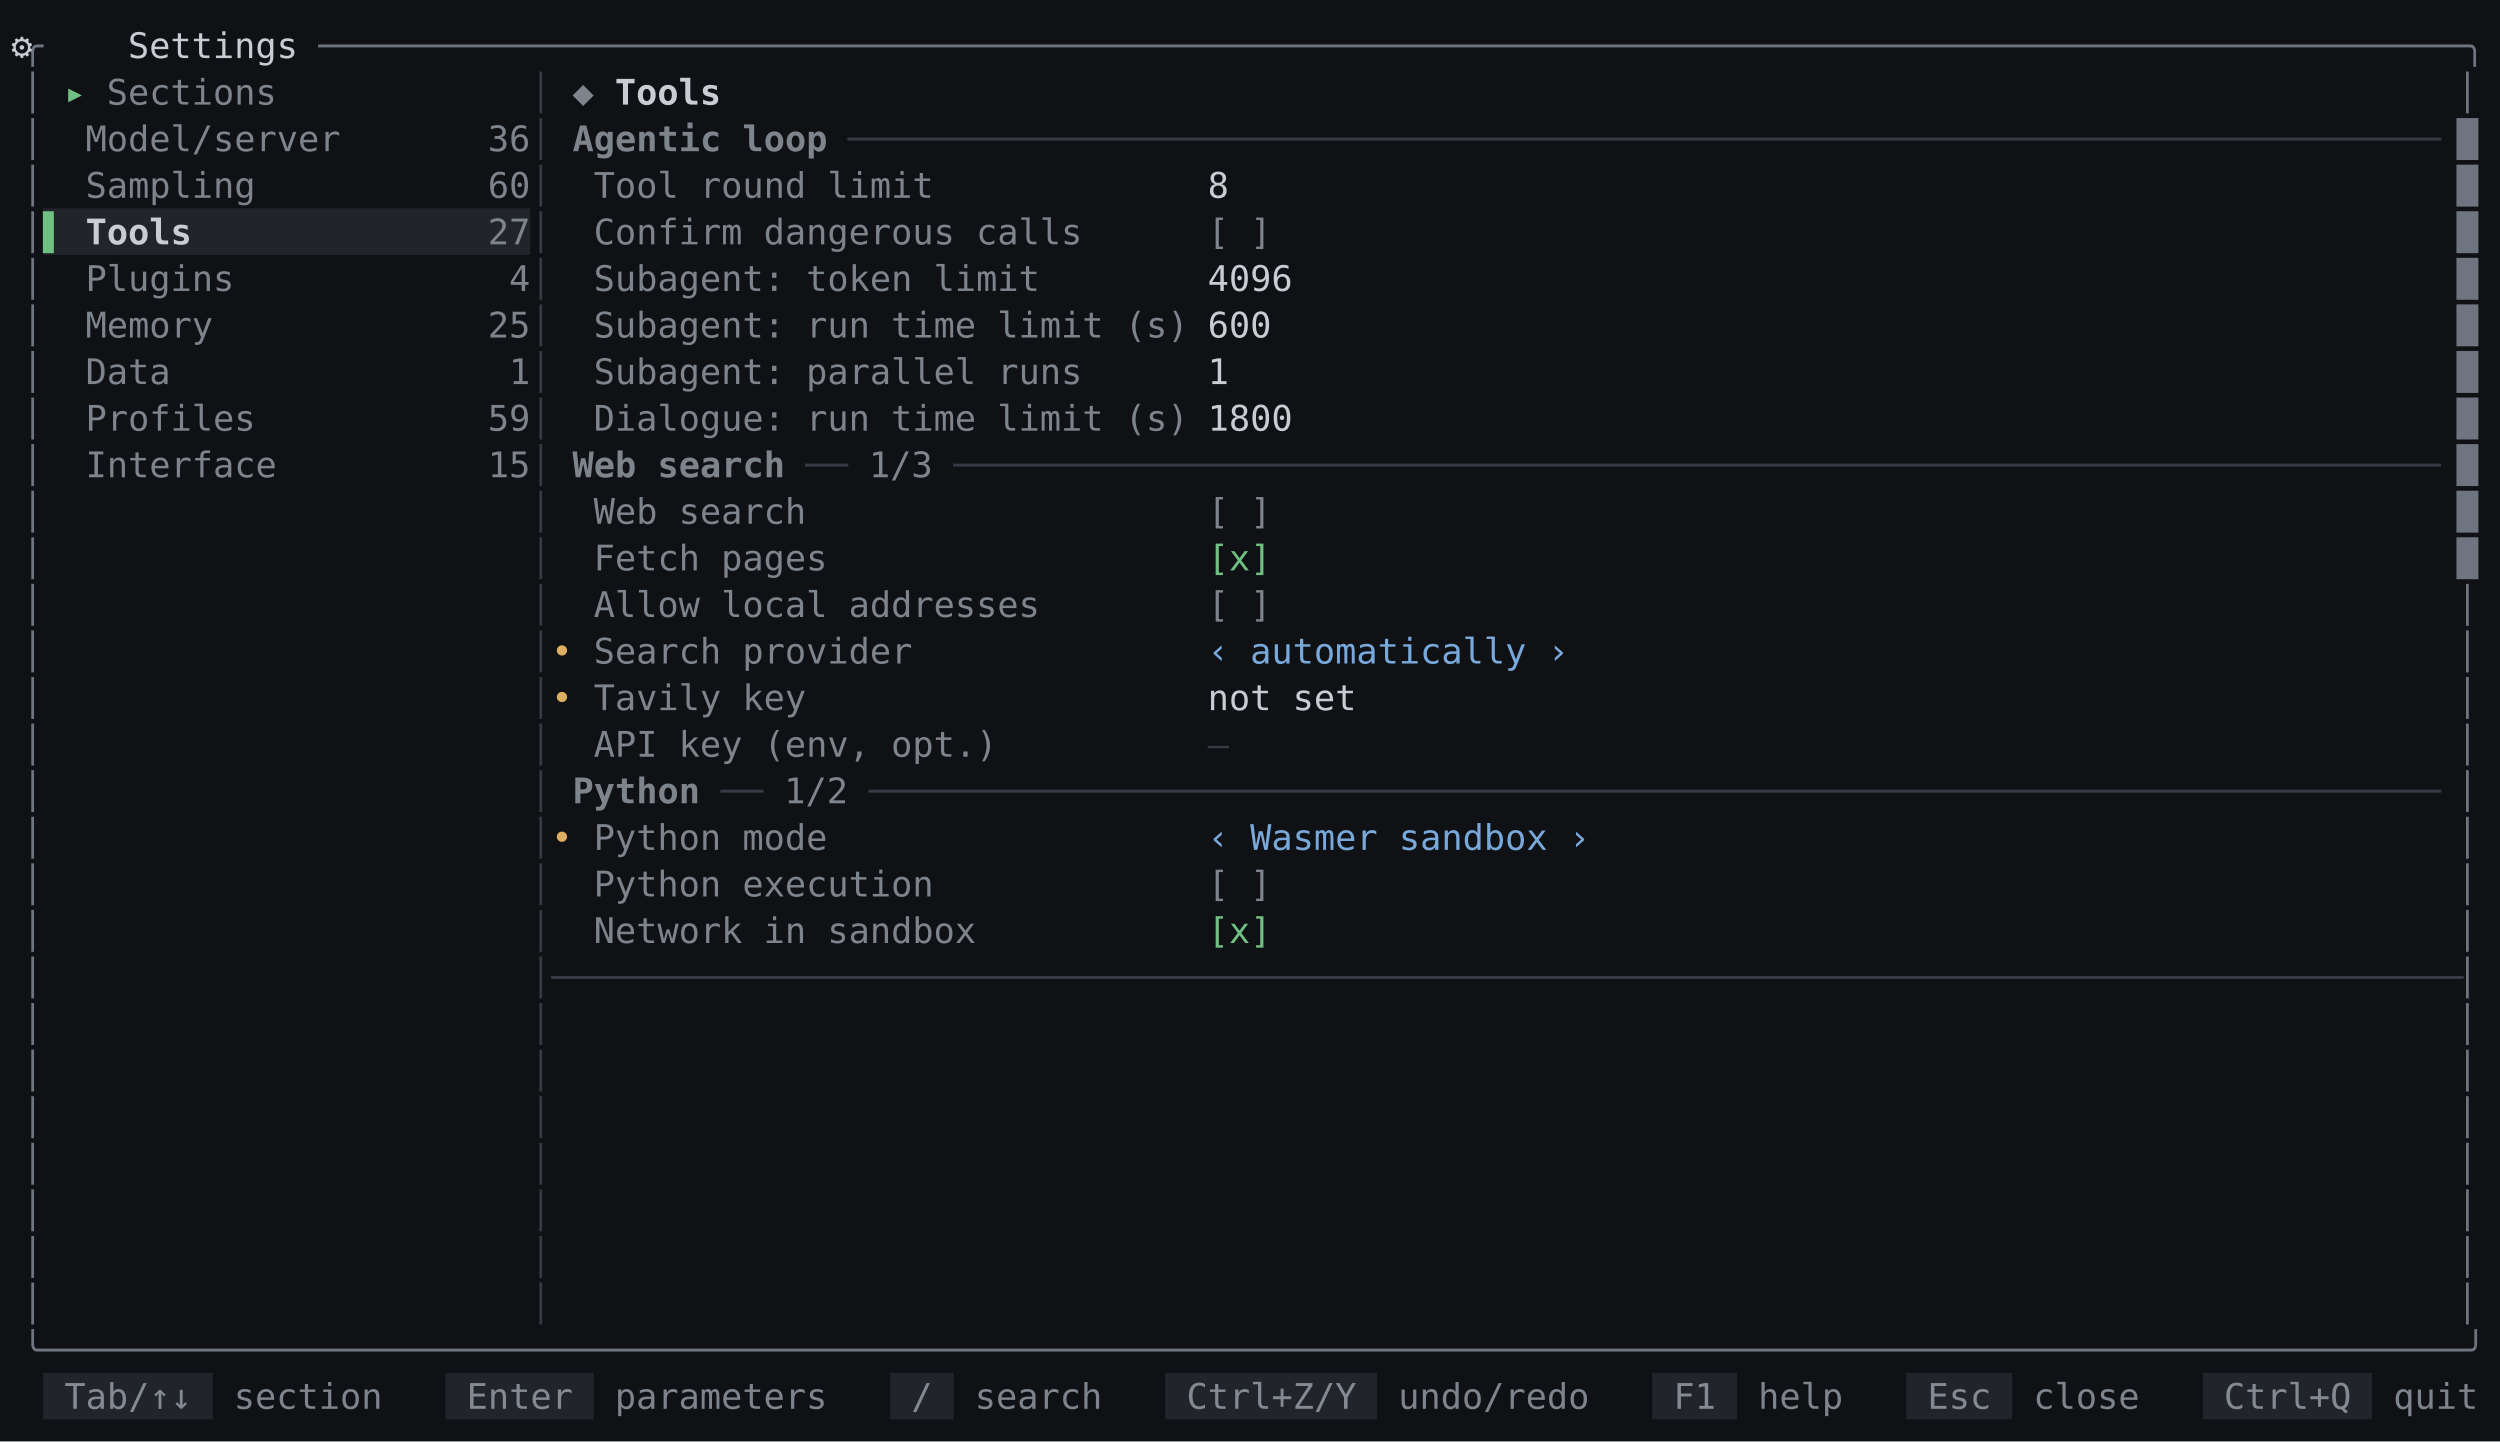
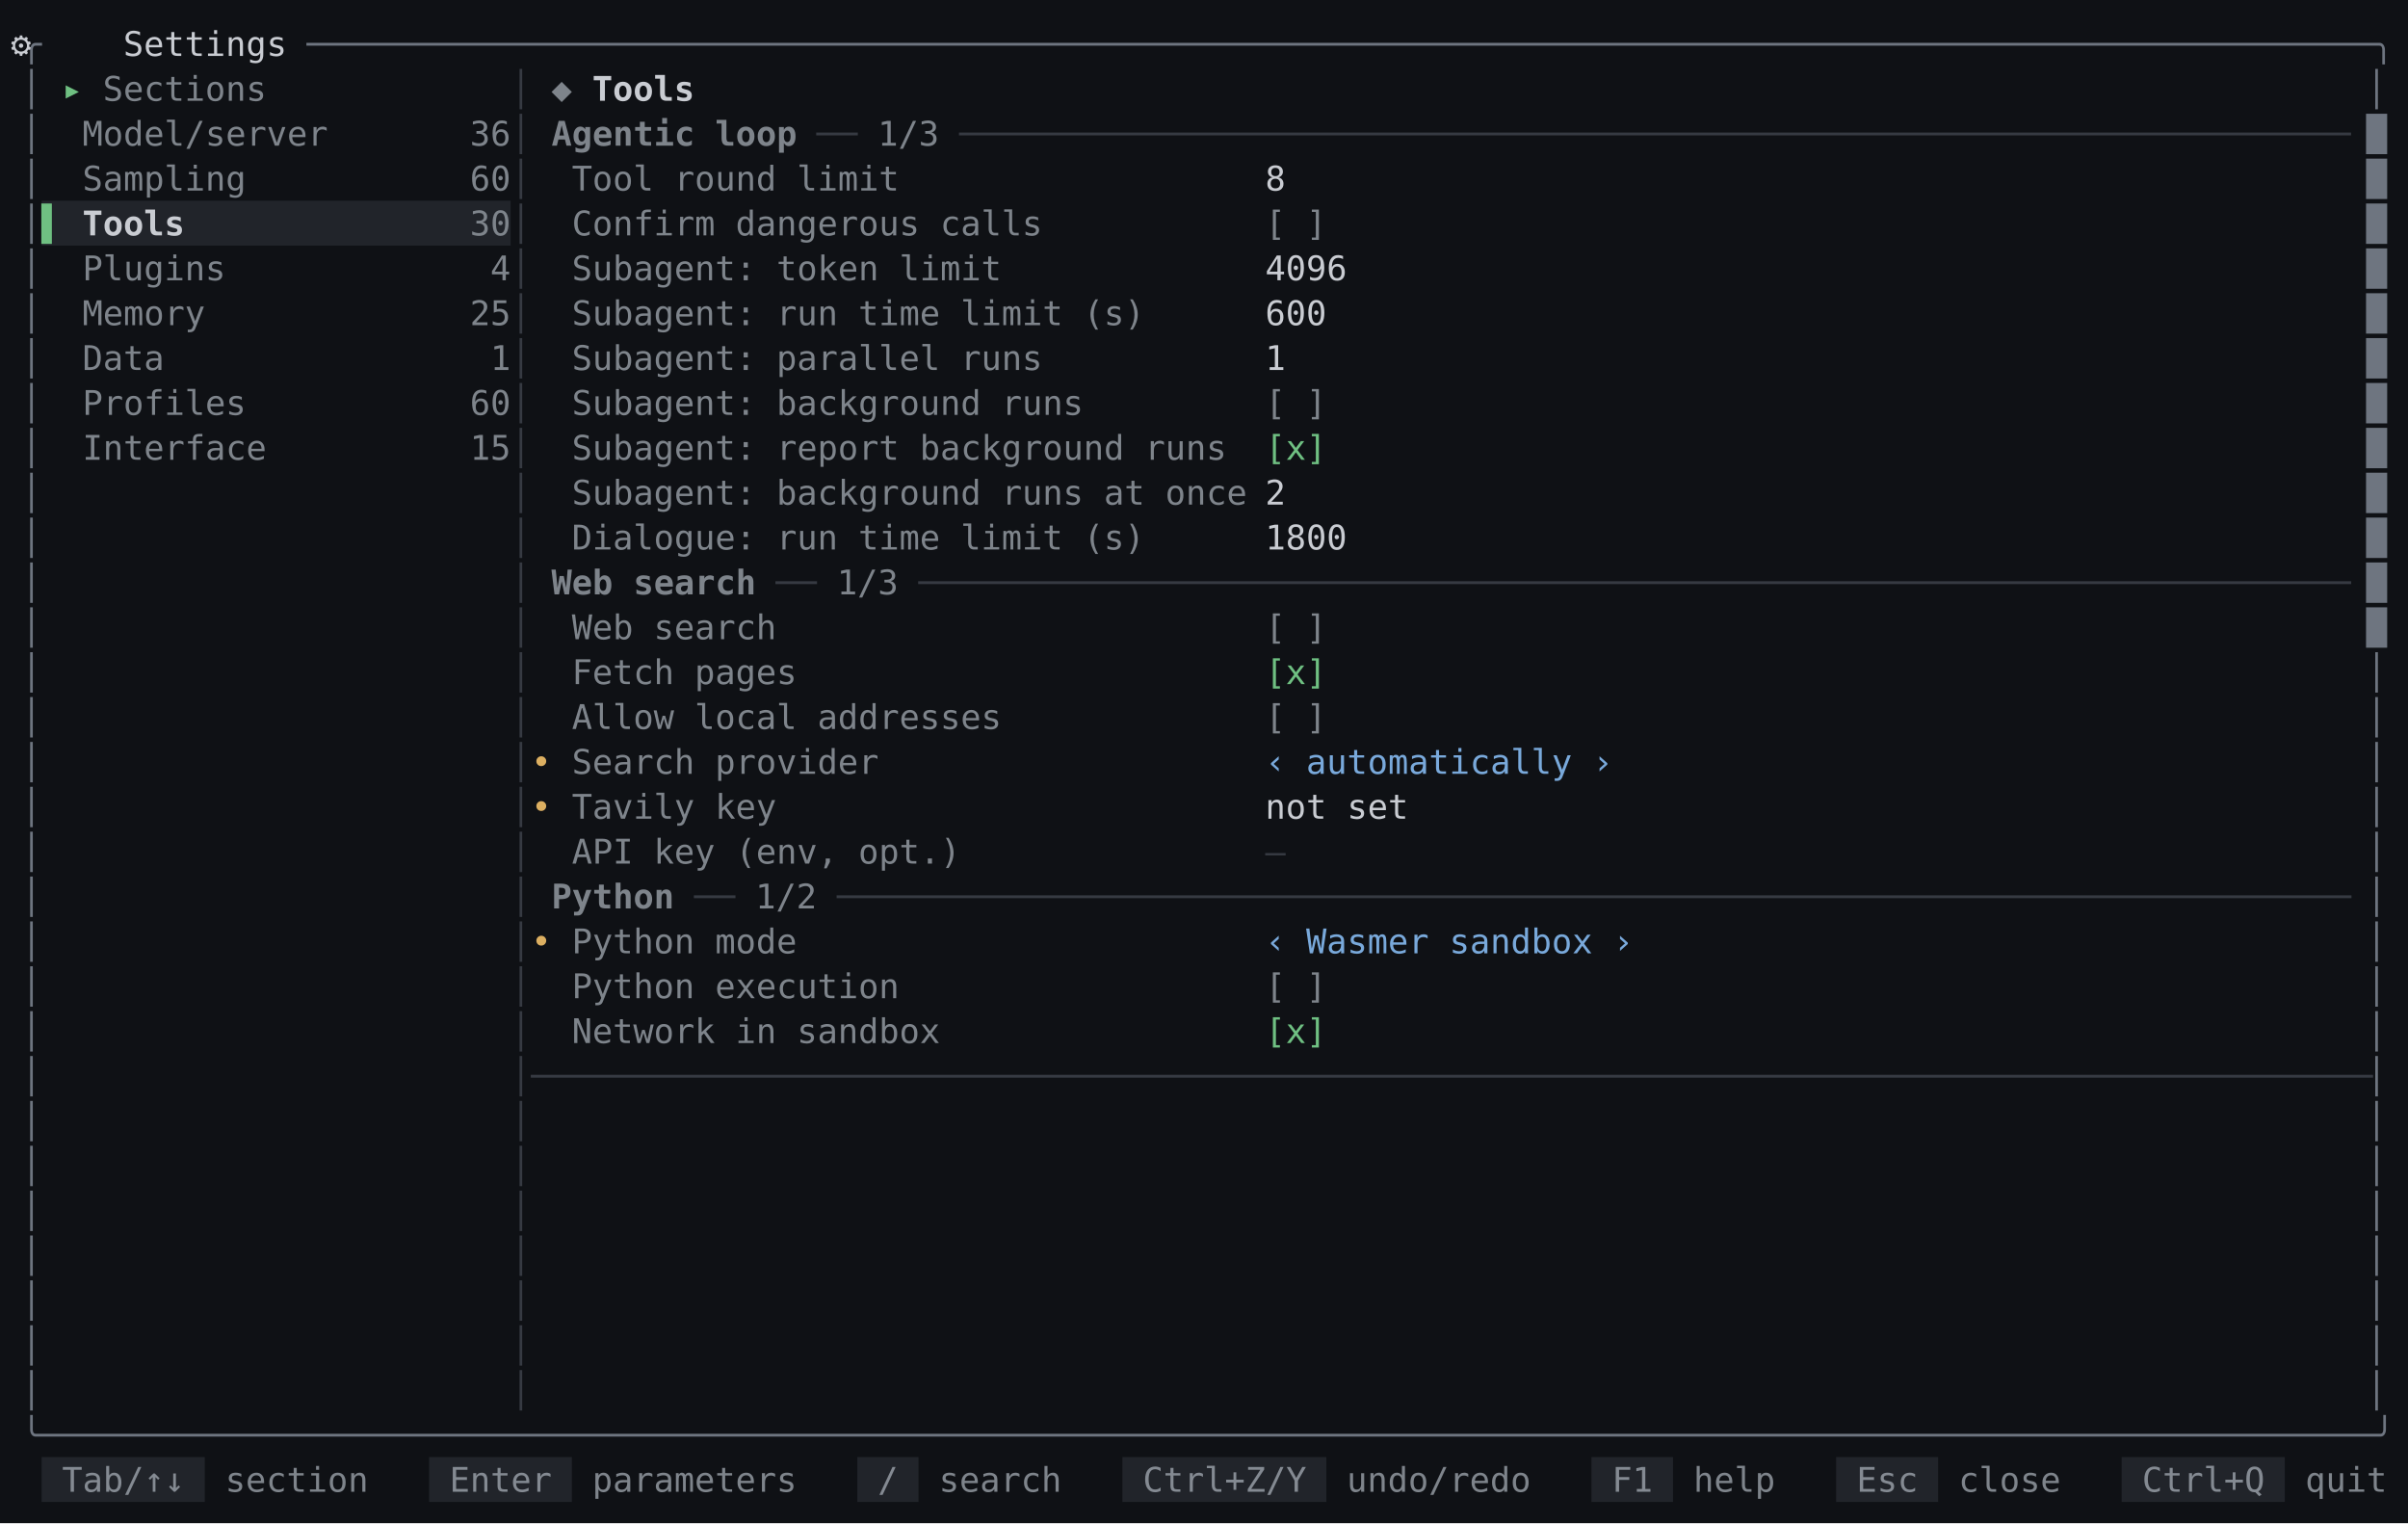
- <svg xmlns="http://www.w3.org/2000/svg" id="settings-tools-dark-en" viewBox="0 0 1133.6 653.6" width="1133.6" height="653.6" role="img" aria-label="mindfork — the settings tools screen, dark theme">
+ <svg xmlns="http://www.w3.org/2000/svg" id="settings-tools-dark-en" viewBox="0 0 1133.6 716.96" width="1133.6" height="716.96" role="img" aria-label="mindfork — the settings tools screen, dark theme">
  <style>
@font-face{font-family:'JetBrains Mono';src:url('/fonts/JetBrainsMono-Regular.woff2') format('woff2');font-weight:400;font-style:normal;font-display:swap}
@font-face{font-family:'JetBrains Mono';src:url('/fonts/JetBrainsMono-Bold.woff2') format('woff2');font-weight:700;font-style:normal;font-display:swap}
@font-face{font-family:'JetBrains Mono';src:url('/fonts/JetBrainsMono-Italic.woff2') format('woff2');font-weight:400;font-style:italic;font-display:swap}
#settings-tools-dark-en text{font:16px 'JetBrains Mono',monospace;fill:#c9ccd2}#settings-tools-dark-en .b{font-weight:700}#settings-tools-dark-en .i{font-style:italic}#settings-tools-dark-en .u{text-decoration:underline}#settings-tools-dark-en .st{text-decoration:line-through}#settings-tools-dark-en .u.st{text-decoration:underline line-through}
</style>
  <rect width="100%" height="100%" fill="#0f1115" />
  <text xml:space="preserve" y="26.32">
    <tspan x="10" fill="#6e7580">╭</tspan>
    <tspan x="34" text-anchor="middle">⚙</tspan>
    <tspan x="58" textLength="86.4">Settings </tspan>
    <tspan x="144.4" textLength="979.2" fill="#6e7580">─────────────────────────────────────────────────────────────────────────────────────────────────────╮</tspan>
  </text>
  <text xml:space="preserve" y="47.44">
    <tspan x="10" fill="#6e7580">│</tspan>
    <tspan x="29.2" textLength="19.2" fill="#6fc082">▸ </tspan>
    <tspan x="48.4" textLength="86.4" fill="#7e848b">Sections </tspan>
    <tspan x="240.4" fill="#363a42">│</tspan>
    <tspan x="259.6" textLength="19.2" fill="#7e848b">◆ </tspan>
    <tspan x="278.8" textLength="57.6" class="b">Tools </tspan>
    <tspan x="1114" fill="#6e7580">│</tspan>
  </text>
  <text xml:space="preserve" y="68.56">
    <tspan x="10" fill="#6e7580">│</tspan>
    <tspan x="38.8" textLength="115.2" fill="#7e848b">Model/server</tspan>
    <tspan x="221.2" textLength="19.2" fill="#7e848b">36</tspan>
    <tspan x="240.4" fill="#363a42">│</tspan>
    <tspan x="259.6" textLength="124.8" class="b" fill="#7e848b">Agentic loop </tspan>
-     <tspan x="384.4" textLength="720" fill="#363a42">───────────────────────────────────────────────────────────────────────────</tspan>
+     <tspan x="384.4" textLength="28.8" fill="#363a42">── </tspan>
+     <tspan x="413.2" textLength="38.4" fill="#7e848b">1/3 </tspan>
+     <tspan x="451.6" textLength="652.8" fill="#363a42">────────────────────────────────────────────────────────────────────</tspan>
    <tspan x="1114" fill="#6e7580">█</tspan>
  </text>
  <text xml:space="preserve" y="89.68">
    <tspan x="10" fill="#6e7580">│</tspan>
    <tspan x="38.8" textLength="76.8" fill="#7e848b">Sampling</tspan>
    <tspan x="221.2" textLength="19.2" fill="#7e848b">60</tspan>
    <tspan x="240.4" fill="#363a42">│</tspan>
    <tspan x="269.2" textLength="153.6" fill="#7e848b">Tool round limit</tspan>
-     <tspan x="547.6" textLength="566.4">8                                                          </tspan>
+     <tspan x="595.6" textLength="518.4">8                                                     </tspan>
    <tspan x="1114" fill="#6e7580">█</tspan>
  </text>
  <rect x="19.6" y="94.48" width="220.8" height="21.12" fill="#21242a" />
  <text xml:space="preserve" y="110.8">
    <tspan x="10" fill="#6e7580">│</tspan>
    <tspan x="19.6" textLength="19.2" fill="#6fc082">▌ </tspan>
    <tspan x="38.8" textLength="48" class="b">Tools</tspan>
-     <tspan x="221.2" textLength="19.2" fill="#7e848b">27</tspan>
+     <tspan x="221.2" textLength="19.2" fill="#7e848b">30</tspan>
    <tspan x="240.4" fill="#363a42">│</tspan>
    <tspan x="269.2" textLength="220.8" fill="#7e848b">Confirm dangerous calls</tspan>
-     <tspan x="547.6" textLength="28.8" fill="#7e848b">[ ]</tspan>
+     <tspan x="595.6" textLength="28.8" fill="#7e848b">[ ]</tspan>
    <tspan x="1114" fill="#6e7580">█</tspan>
  </text>
  <text xml:space="preserve" y="131.92">
    <tspan x="10" fill="#6e7580">│</tspan>
    <tspan x="38.8" textLength="67.2" fill="#7e848b">Plugins</tspan>
    <tspan x="230.8" fill="#7e848b">4</tspan>
    <tspan x="240.4" fill="#363a42">│</tspan>
    <tspan x="269.2" textLength="201.6" fill="#7e848b">Subagent: token limit</tspan>
-     <tspan x="547.6" textLength="566.4">4096                                                       </tspan>
+     <tspan x="595.6" textLength="518.4">4096                                                  </tspan>
    <tspan x="1114" fill="#6e7580">█</tspan>
  </text>
  <text xml:space="preserve" y="153.04">
    <tspan x="10" fill="#6e7580">│</tspan>
    <tspan x="38.8" textLength="57.6" fill="#7e848b">Memory</tspan>
    <tspan x="221.2" textLength="19.2" fill="#7e848b">25</tspan>
    <tspan x="240.4" fill="#363a42">│</tspan>
    <tspan x="269.2" textLength="268.8" fill="#7e848b">Subagent: run time limit (s)</tspan>
-     <tspan x="547.6" textLength="566.4">600                                                        </tspan>
+     <tspan x="595.6" textLength="518.4">600                                                   </tspan>
    <tspan x="1114" fill="#6e7580">█</tspan>
  </text>
  <text xml:space="preserve" y="174.16">
    <tspan x="10" fill="#6e7580">│</tspan>
    <tspan x="38.8" textLength="38.4" fill="#7e848b">Data</tspan>
    <tspan x="230.8" fill="#7e848b">1</tspan>
    <tspan x="240.4" fill="#363a42">│</tspan>
    <tspan x="269.2" textLength="220.8" fill="#7e848b">Subagent: parallel runs</tspan>
-     <tspan x="547.6" textLength="566.4">1                                                          </tspan>
+     <tspan x="595.6" textLength="518.4">1                                                     </tspan>
    <tspan x="1114" fill="#6e7580">█</tspan>
  </text>
  <text xml:space="preserve" y="195.28">
    <tspan x="10" fill="#6e7580">│</tspan>
    <tspan x="38.8" textLength="76.8" fill="#7e848b">Profiles</tspan>
-     <tspan x="221.2" textLength="19.2" fill="#7e848b">59</tspan>
-     <tspan x="240.4" fill="#363a42">│</tspan>
-     <tspan x="269.2" textLength="268.8" fill="#7e848b">Dialogue: run time limit (s)</tspan>
-     <tspan x="547.6" textLength="566.4">1800                                                       </tspan>
+     <tspan x="221.2" textLength="19.2" fill="#7e848b">60</tspan>
+     <tspan x="240.4" fill="#363a42">│</tspan>
+     <tspan x="269.2" textLength="240" fill="#7e848b">Subagent: background runs</tspan>
+     <tspan x="595.6" textLength="28.8" fill="#7e848b">[ ]</tspan>
    <tspan x="1114" fill="#6e7580">█</tspan>
  </text>
  <text xml:space="preserve" y="216.4">
    <tspan x="10" fill="#6e7580">│</tspan>
    <tspan x="38.8" textLength="86.4" fill="#7e848b">Interface</tspan>
    <tspan x="221.2" textLength="19.2" fill="#7e848b">15</tspan>
+     <tspan x="240.4" fill="#363a42">│</tspan>
+     <tspan x="269.2" textLength="307.2" fill="#7e848b">Subagent: report background runs</tspan>
+     <tspan x="595.6" textLength="28.8" fill="#6fc082">[x]</tspan>
+     <tspan x="1114" fill="#6e7580">█</tspan>
+   </text>
+   <text xml:space="preserve" y="237.52">
+     <tspan x="10" fill="#6e7580">│</tspan>
+     <tspan x="240.4" fill="#363a42">│</tspan>
+     <tspan x="269.2" textLength="316.8" fill="#7e848b">Subagent: background runs at once</tspan>
+     <tspan x="595.6" textLength="518.4">2                                                     </tspan>
+     <tspan x="1114" fill="#6e7580">█</tspan>
+   </text>
+   <text xml:space="preserve" y="258.64">
+     <tspan x="10" fill="#6e7580">│</tspan>
+     <tspan x="240.4" fill="#363a42">│</tspan>
+     <tspan x="269.2" textLength="268.8" fill="#7e848b">Dialogue: run time limit (s)</tspan>
+     <tspan x="595.6" textLength="518.4">1800                                                  </tspan>
+     <tspan x="1114" fill="#6e7580">█</tspan>
+   </text>
+   <text xml:space="preserve" y="279.76">
+     <tspan x="10" fill="#6e7580">│</tspan>
    <tspan x="240.4" fill="#363a42">│</tspan>
    <tspan x="259.6" textLength="105.6" class="b" fill="#7e848b">Web search </tspan>
    <tspan x="365.2" textLength="28.8" fill="#363a42">── </tspan>
    <tspan x="394" textLength="38.4" fill="#7e848b">1/3 </tspan>
    <tspan x="432.4" textLength="672" fill="#363a42">──────────────────────────────────────────────────────────────────────</tspan>
    <tspan x="1114" fill="#6e7580">█</tspan>
  </text>
-   <text xml:space="preserve" y="237.52">
+   <text xml:space="preserve" y="300.88">
    <tspan x="10" fill="#6e7580">│</tspan>
    <tspan x="240.4" fill="#363a42">│</tspan>
    <tspan x="269.2" textLength="96" fill="#7e848b">Web search</tspan>
-     <tspan x="547.6" textLength="28.8" fill="#7e848b">[ ]</tspan>
-     <tspan x="1114" fill="#6e7580">█</tspan>
-   </text>
-   <text xml:space="preserve" y="258.64">
+     <tspan x="595.6" textLength="28.8" fill="#7e848b">[ ]</tspan>
+     <tspan x="1114" fill="#6e7580">█</tspan>
+   </text>
+   <text xml:space="preserve" y="322">
    <tspan x="10" fill="#6e7580">│</tspan>
    <tspan x="240.4" fill="#363a42">│</tspan>
    <tspan x="269.2" textLength="105.6" fill="#7e848b">Fetch pages</tspan>
-     <tspan x="547.6" textLength="28.8" fill="#6fc082">[x]</tspan>
-     <tspan x="1114" fill="#6e7580">█</tspan>
-   </text>
-   <text xml:space="preserve" y="279.76">
+     <tspan x="595.6" textLength="28.8" fill="#6fc082">[x]</tspan>
+     <tspan x="1114" fill="#6e7580">│</tspan>
+   </text>
+   <text xml:space="preserve" y="343.12">
    <tspan x="10" fill="#6e7580">│</tspan>
    <tspan x="240.4" fill="#363a42">│</tspan>
    <tspan x="269.2" textLength="201.6" fill="#7e848b">Allow local addresses</tspan>
-     <tspan x="547.6" textLength="28.8" fill="#7e848b">[ ]</tspan>
-     <tspan x="1114" fill="#6e7580">│</tspan>
-   </text>
-   <text xml:space="preserve" y="300.88">
+     <tspan x="595.6" textLength="28.8" fill="#7e848b">[ ]</tspan>
+     <tspan x="1114" fill="#6e7580">│</tspan>
+   </text>
+   <text xml:space="preserve" y="364.24">
    <tspan x="10" fill="#6e7580">│</tspan>
    <tspan x="240.4" fill="#363a42">│</tspan>
    <tspan x="250" textLength="19.2" fill="#dcaf61">• </tspan>
    <tspan x="269.2" textLength="144" fill="#7e848b">Search provider</tspan>
-     <tspan x="547.6" textLength="163.2" fill="#79a9db">‹ automatically ›</tspan>
-     <tspan x="1114" fill="#6e7580">│</tspan>
-   </text>
-   <text xml:space="preserve" y="322">
+     <tspan x="595.6" textLength="163.2" fill="#79a9db">‹ automatically ›</tspan>
+     <tspan x="1114" fill="#6e7580">│</tspan>
+   </text>
+   <text xml:space="preserve" y="385.36">
    <tspan x="10" fill="#6e7580">│</tspan>
    <tspan x="240.4" fill="#363a42">│</tspan>
    <tspan x="250" textLength="19.2" fill="#dcaf61">• </tspan>
    <tspan x="269.2" textLength="96" fill="#7e848b">Tavily key</tspan>
-     <tspan x="547.6" textLength="566.4">not set                                                    </tspan>
-     <tspan x="1114" fill="#6e7580">│</tspan>
-   </text>
-   <text xml:space="preserve" y="343.12">
+     <tspan x="595.6" textLength="518.4">not set                                               </tspan>
+     <tspan x="1114" fill="#6e7580">│</tspan>
+   </text>
+   <text xml:space="preserve" y="406.48">
    <tspan x="10" fill="#6e7580">│</tspan>
    <tspan x="240.4" fill="#363a42">│</tspan>
    <tspan x="269.2" textLength="182.4" fill="#7e848b">API key (env, opt.)</tspan>
-     <tspan x="547.6" fill="#363a42">—</tspan>
-     <tspan x="1114" fill="#6e7580">│</tspan>
-   </text>
-   <text xml:space="preserve" y="364.24">
+     <tspan x="595.6" fill="#363a42">—</tspan>
+     <tspan x="1114" fill="#6e7580">│</tspan>
+   </text>
+   <text xml:space="preserve" y="427.6">
    <tspan x="10" fill="#6e7580">│</tspan>
    <tspan x="240.4" fill="#363a42">│</tspan>
    <tspan x="259.6" textLength="67.2" class="b" fill="#7e848b">Python </tspan>
    <tspan x="326.8" textLength="28.8" fill="#363a42">── </tspan>
    <tspan x="355.6" textLength="38.4" fill="#7e848b">1/2 </tspan>
    <tspan x="394" textLength="710.4" fill="#363a42">──────────────────────────────────────────────────────────────────────────</tspan>
    <tspan x="1114" fill="#6e7580">│</tspan>
  </text>
-   <text xml:space="preserve" y="385.36">
+   <text xml:space="preserve" y="448.72">
    <tspan x="10" fill="#6e7580">│</tspan>
    <tspan x="240.4" fill="#363a42">│</tspan>
    <tspan x="250" textLength="19.2" fill="#dcaf61">• </tspan>
    <tspan x="269.2" textLength="105.6" fill="#7e848b">Python mode</tspan>
-     <tspan x="547.6" textLength="172.8" fill="#79a9db">‹ Wasmer sandbox ›</tspan>
-     <tspan x="1114" fill="#6e7580">│</tspan>
-   </text>
-   <text xml:space="preserve" y="406.48">
+     <tspan x="595.6" textLength="172.8" fill="#79a9db">‹ Wasmer sandbox ›</tspan>
+     <tspan x="1114" fill="#6e7580">│</tspan>
+   </text>
+   <text xml:space="preserve" y="469.84">
    <tspan x="10" fill="#6e7580">│</tspan>
    <tspan x="240.4" fill="#363a42">│</tspan>
    <tspan x="269.2" textLength="153.6" fill="#7e848b">Python execution</tspan>
-     <tspan x="547.6" textLength="28.8" fill="#7e848b">[ ]</tspan>
-     <tspan x="1114" fill="#6e7580">│</tspan>
-   </text>
-   <text xml:space="preserve" y="427.6">
+     <tspan x="595.6" textLength="28.8" fill="#7e848b">[ ]</tspan>
+     <tspan x="1114" fill="#6e7580">│</tspan>
+   </text>
+   <text xml:space="preserve" y="490.96">
    <tspan x="10" fill="#6e7580">│</tspan>
    <tspan x="240.4" fill="#363a42">│</tspan>
    <tspan x="269.2" textLength="172.8" fill="#7e848b">Network in sandbox</tspan>
-     <tspan x="547.6" textLength="28.8" fill="#6fc082">[x]</tspan>
-     <tspan x="1114" fill="#6e7580">│</tspan>
-   </text>
-   <text xml:space="preserve" y="448.72">
+     <tspan x="595.6" textLength="28.8" fill="#6fc082">[x]</tspan>
+     <tspan x="1114" fill="#6e7580">│</tspan>
+   </text>
+   <text xml:space="preserve" y="512.08">
    <tspan x="10" fill="#6e7580">│</tspan>
    <tspan x="240.4" textLength="873.6" fill="#363a42">│──────────────────────────────────────────────────────────────────────────────────────────</tspan>
    <tspan x="1114" fill="#6e7580">│</tspan>
  </text>
-   <text xml:space="preserve" y="469.84">
-     <tspan x="10" fill="#6e7580">│</tspan>
-     <tspan x="240.4" fill="#363a42">│</tspan>
-     <tspan x="1114" fill="#6e7580">│</tspan>
-   </text>
-   <text xml:space="preserve" y="490.96">
-     <tspan x="10" fill="#6e7580">│</tspan>
-     <tspan x="240.4" fill="#363a42">│</tspan>
-     <tspan x="1114" fill="#6e7580">│</tspan>
-   </text>
-   <text xml:space="preserve" y="512.08">
-     <tspan x="10" fill="#6e7580">│</tspan>
-     <tspan x="240.4" fill="#363a42">│</tspan>
-     <tspan x="1114" fill="#6e7580">│</tspan>
-   </text>
  <text xml:space="preserve" y="533.2">
    <tspan x="10" fill="#6e7580">│</tspan>
    <tspan x="240.4" fill="#363a42">│</tspan>
    <tspan x="1114" fill="#6e7580">│</tspan>
  </text>
  <text xml:space="preserve" y="554.32">
    <tspan x="10" fill="#6e7580">│</tspan>
    <tspan x="240.4" fill="#363a42">│</tspan>
    <tspan x="1114" fill="#6e7580">│</tspan>
  </text>
  <text xml:space="preserve" y="575.44">
    <tspan x="10" fill="#6e7580">│</tspan>
    <tspan x="240.4" fill="#363a42">│</tspan>
    <tspan x="1114" fill="#6e7580">│</tspan>
  </text>
  <text xml:space="preserve" y="596.56">
    <tspan x="10" fill="#6e7580">│</tspan>
    <tspan x="240.4" fill="#363a42">│</tspan>
    <tspan x="1114" fill="#6e7580">│</tspan>
  </text>
  <text xml:space="preserve" y="617.68">
+     <tspan x="10" fill="#6e7580">│</tspan>
+     <tspan x="240.4" fill="#363a42">│</tspan>
+     <tspan x="1114" fill="#6e7580">│</tspan>
+   </text>
+   <text xml:space="preserve" y="638.8">
+     <tspan x="10" fill="#6e7580">│</tspan>
+     <tspan x="240.4" fill="#363a42">│</tspan>
+     <tspan x="1114" fill="#6e7580">│</tspan>
+   </text>
+   <text xml:space="preserve" y="659.92">
+     <tspan x="10" fill="#6e7580">│</tspan>
+     <tspan x="240.4" fill="#363a42">│</tspan>
+     <tspan x="1114" fill="#6e7580">│</tspan>
+   </text>
+   <text xml:space="preserve" y="681.04">
    <tspan x="10" textLength="1113.6" fill="#6e7580">╰──────────────────────────────────────────────────────────────────────────────────────────────────────────────────╯</tspan>
  </text>
-   <rect x="19.6" y="622.48" width="76.8" height="21.12" fill="#21242a" />
-   <rect x="202" y="622.48" width="67.2" height="21.12" fill="#21242a" />
-   <rect x="403.6" y="622.48" width="28.8" height="21.12" fill="#21242a" />
-   <rect x="528.4" y="622.48" width="96" height="21.12" fill="#21242a" />
-   <rect x="749.2" y="622.48" width="38.4" height="21.12" fill="#21242a" />
-   <rect x="864.4" y="622.48" width="48" height="21.12" fill="#21242a" />
-   <rect x="998.8" y="622.48" width="76.8" height="21.12" fill="#21242a" />
-   <text xml:space="preserve" y="638.8">
+   <rect x="19.6" y="685.84" width="76.8" height="21.12" fill="#21242a" />
+   <rect x="202" y="685.84" width="67.2" height="21.12" fill="#21242a" />
+   <rect x="403.6" y="685.84" width="28.8" height="21.12" fill="#21242a" />
+   <rect x="528.4" y="685.84" width="96" height="21.12" fill="#21242a" />
+   <rect x="749.2" y="685.84" width="38.4" height="21.12" fill="#21242a" />
+   <rect x="864.4" y="685.84" width="48" height="21.12" fill="#21242a" />
+   <rect x="998.8" y="685.84" width="76.8" height="21.12" fill="#21242a" />
+   <text xml:space="preserve" y="702.16">
    <tspan x="29.2" textLength="67.2" fill="#848a92">Tab/↑↓ </tspan>
    <tspan x="106" textLength="67.2" fill="#7e848b">section</tspan>
    <tspan x="211.6" textLength="57.6" fill="#848a92">Enter </tspan>
    <tspan x="278.8" textLength="96" fill="#7e848b">parameters</tspan>
    <tspan x="413.2" textLength="19.2" fill="#848a92">/ </tspan>
    <tspan x="442" textLength="57.6" fill="#7e848b">search</tspan>
    <tspan x="538" textLength="86.4" fill="#848a92">Ctrl+Z/Y </tspan>
    <tspan x="634" textLength="86.4" fill="#7e848b">undo/redo</tspan>
    <tspan x="758.8" textLength="28.8" fill="#848a92">F1 </tspan>
    <tspan x="797.2" textLength="38.4" fill="#7e848b">help</tspan>
    <tspan x="874" textLength="38.4" fill="#848a92">Esc </tspan>
    <tspan x="922" textLength="48" fill="#7e848b">close</tspan>
    <tspan x="1008.4" textLength="67.2" fill="#848a92">Ctrl+Q </tspan>
    <tspan x="1085.2" textLength="38.4" fill="#7e848b">quit</tspan>
  </text>
</svg>
